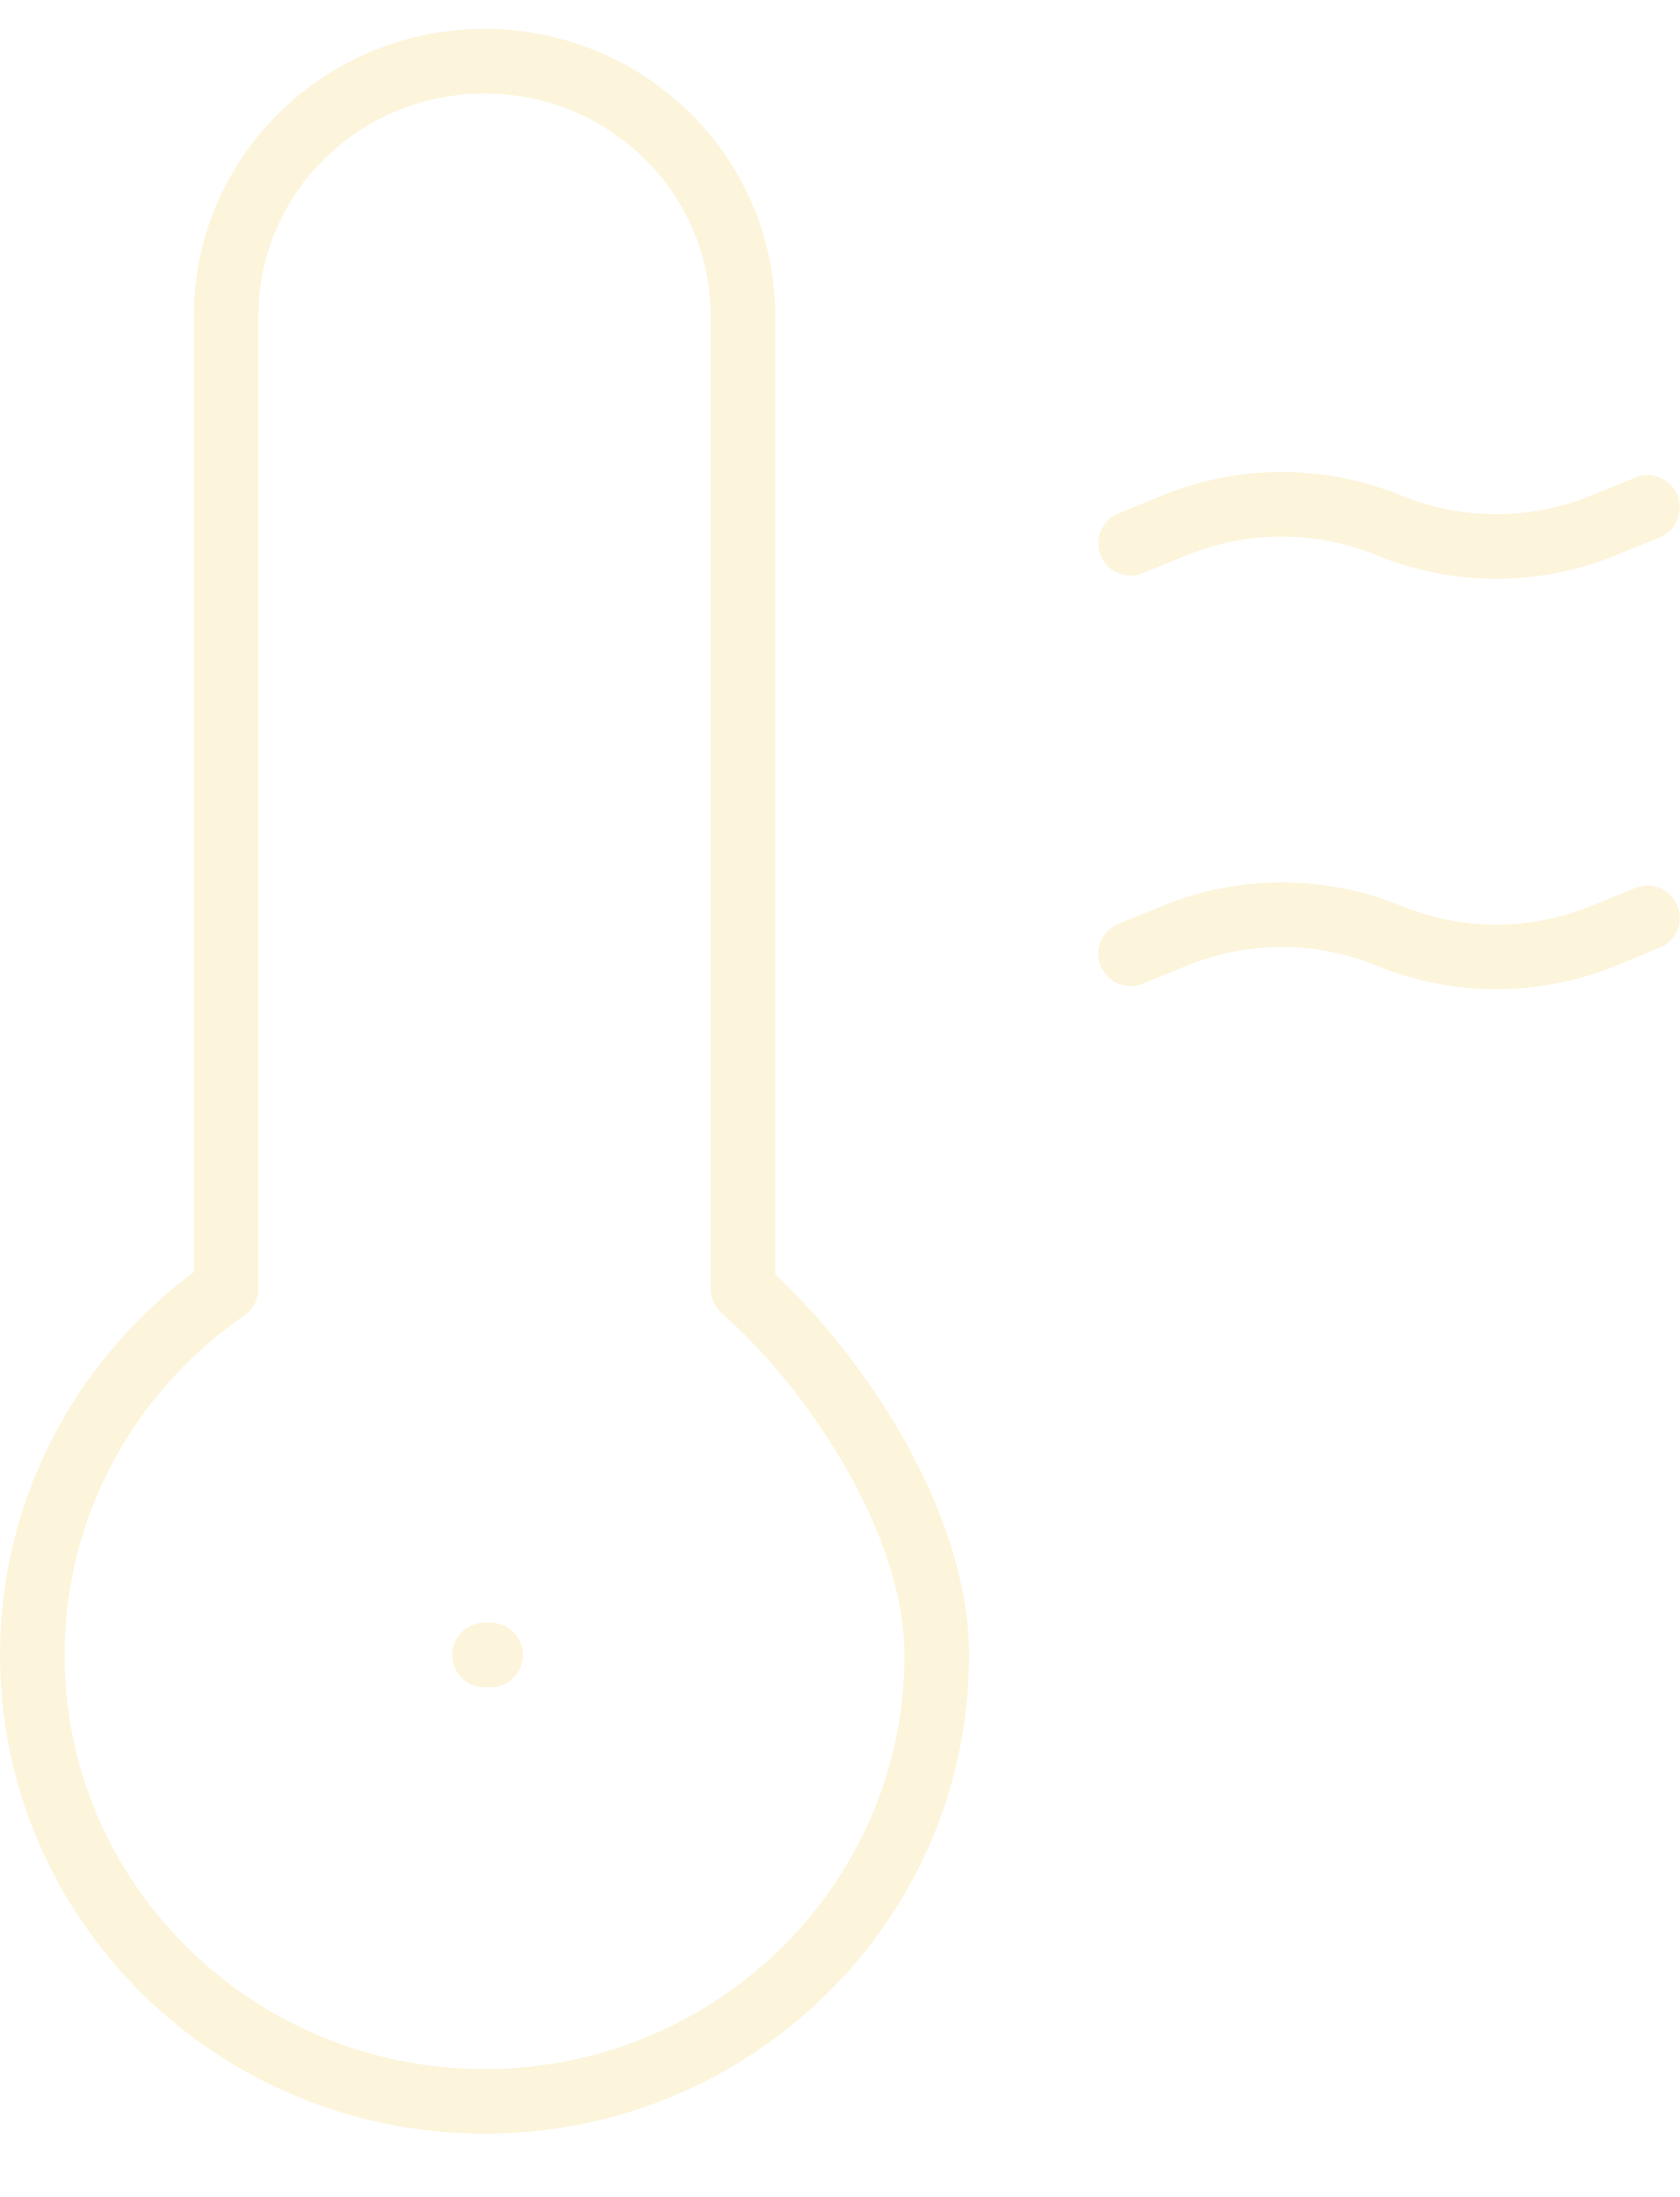
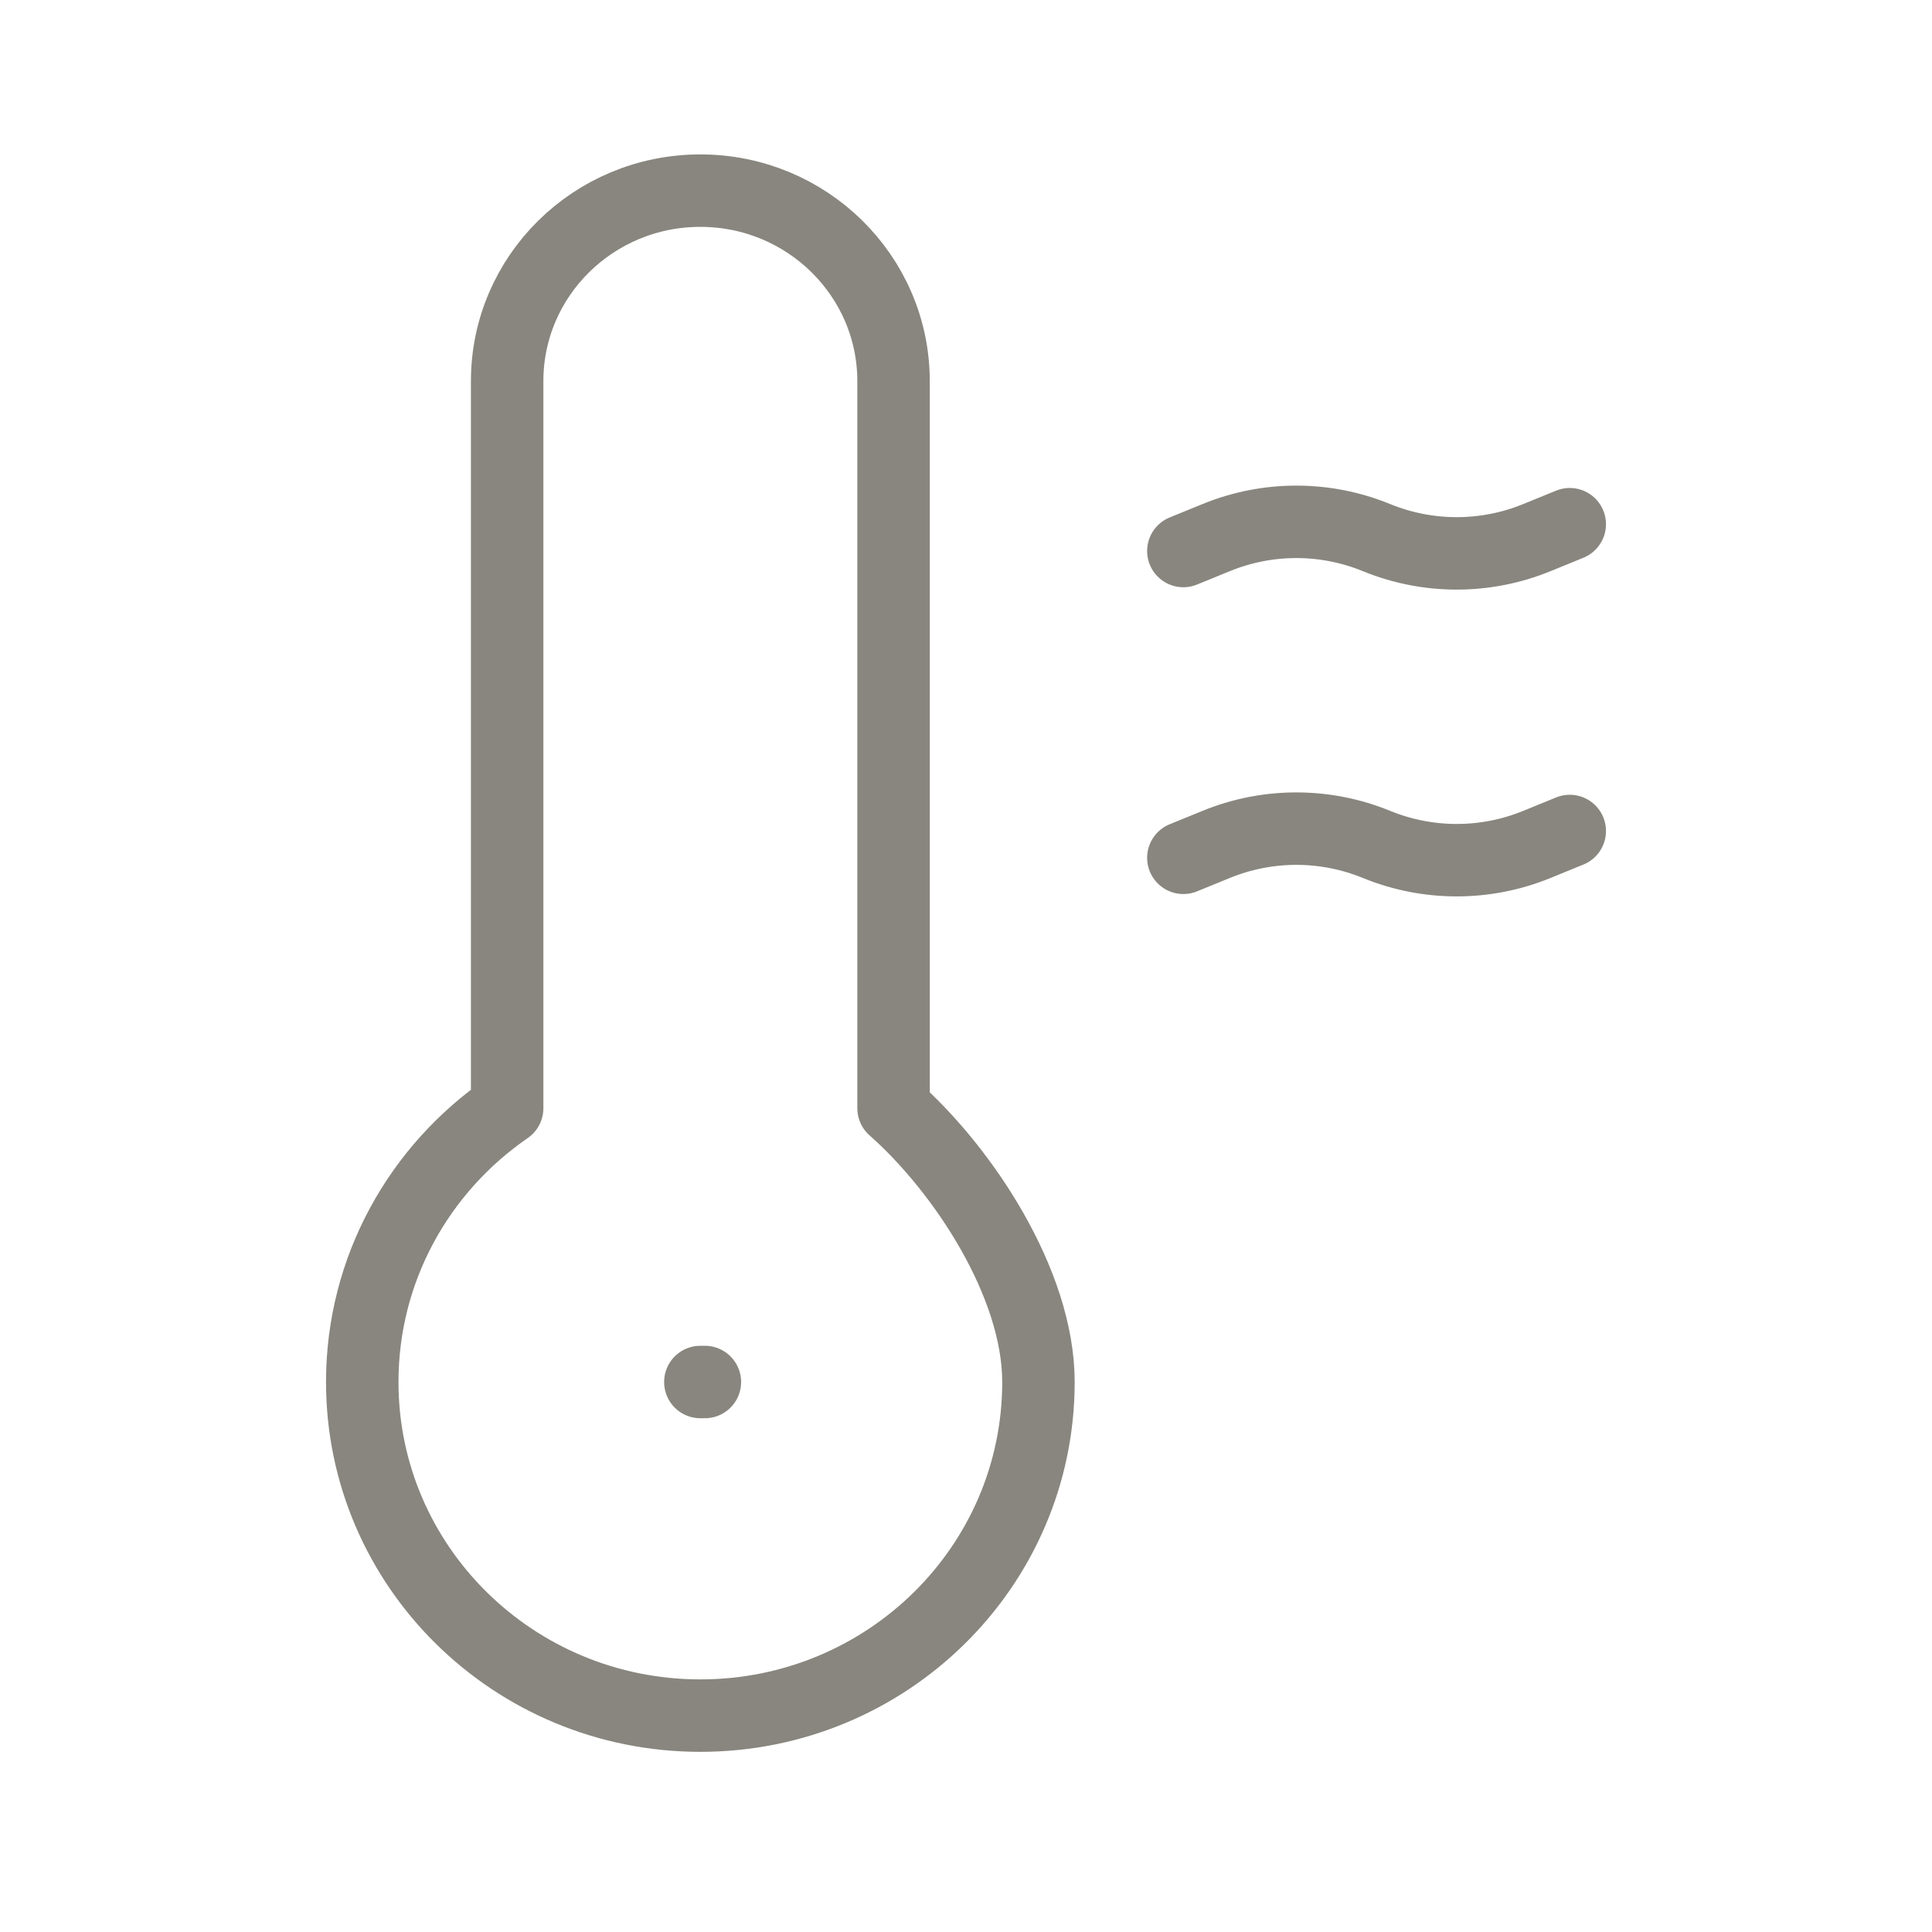
- <svg xmlns="http://www.w3.org/2000/svg" width="26" height="34" viewBox="0 0 26 34" fill="none">
-   <path d="M7.5 25.613H7.594M17.5 14.76L18.186 14.48C19.248 14.047 20.439 14.048 21.5 14.482C22.561 14.917 23.752 14.918 24.814 14.485L25.5 14.205M17.5 8.408L18.186 8.128C19.248 7.695 20.439 7.696 21.5 8.131C22.561 8.565 23.752 8.566 24.814 8.133L25.5 7.853M14.5 25.613C14.5 29.428 11.366 32.52 7.5 32.52C3.634 32.52 0.5 29.428 0.5 25.613C0.5 23.266 1.687 21.193 3.5 19.945V4.891C3.5 2.711 5.291 0.947 7.5 0.947C9.709 0.947 11.5 2.714 11.5 4.893V19.945C12.932 21.209 14.5 23.568 14.5 25.613Z" stroke="#FCF5DB" stroke-linecap="round" stroke-linejoin="round" />
+ <svg xmlns="http://www.w3.org/2000/svg" width="40" height="40" viewBox="0 0 40 40" fill="none">
+   <path d="M14.5 28.613H14.594M24.5 17.76L25.186 17.48C26.248 17.047 27.439 17.048 28.5 17.483C29.561 17.917 30.752 17.918 31.814 17.485L32.5 17.205M24.5 11.408L25.186 11.128C26.248 10.695 27.439 10.696 28.5 11.131C29.561 11.565 30.752 11.566 31.814 11.133L32.5 10.853M21.5 28.613C21.5 32.428 18.366 35.52 14.5 35.52C10.634 35.52 7.5 32.428 7.5 28.613C7.5 26.266 8.687 24.193 10.5 22.945V7.891C10.5 5.711 12.291 3.947 14.5 3.947C16.709 3.947 18.5 5.714 18.5 7.893V22.945C19.932 24.209 21.5 26.568 21.5 28.613Z" stroke="#565348" stroke-opacity="0.7" stroke-width="1.5" stroke-linecap="round" stroke-linejoin="round" />
</svg>
